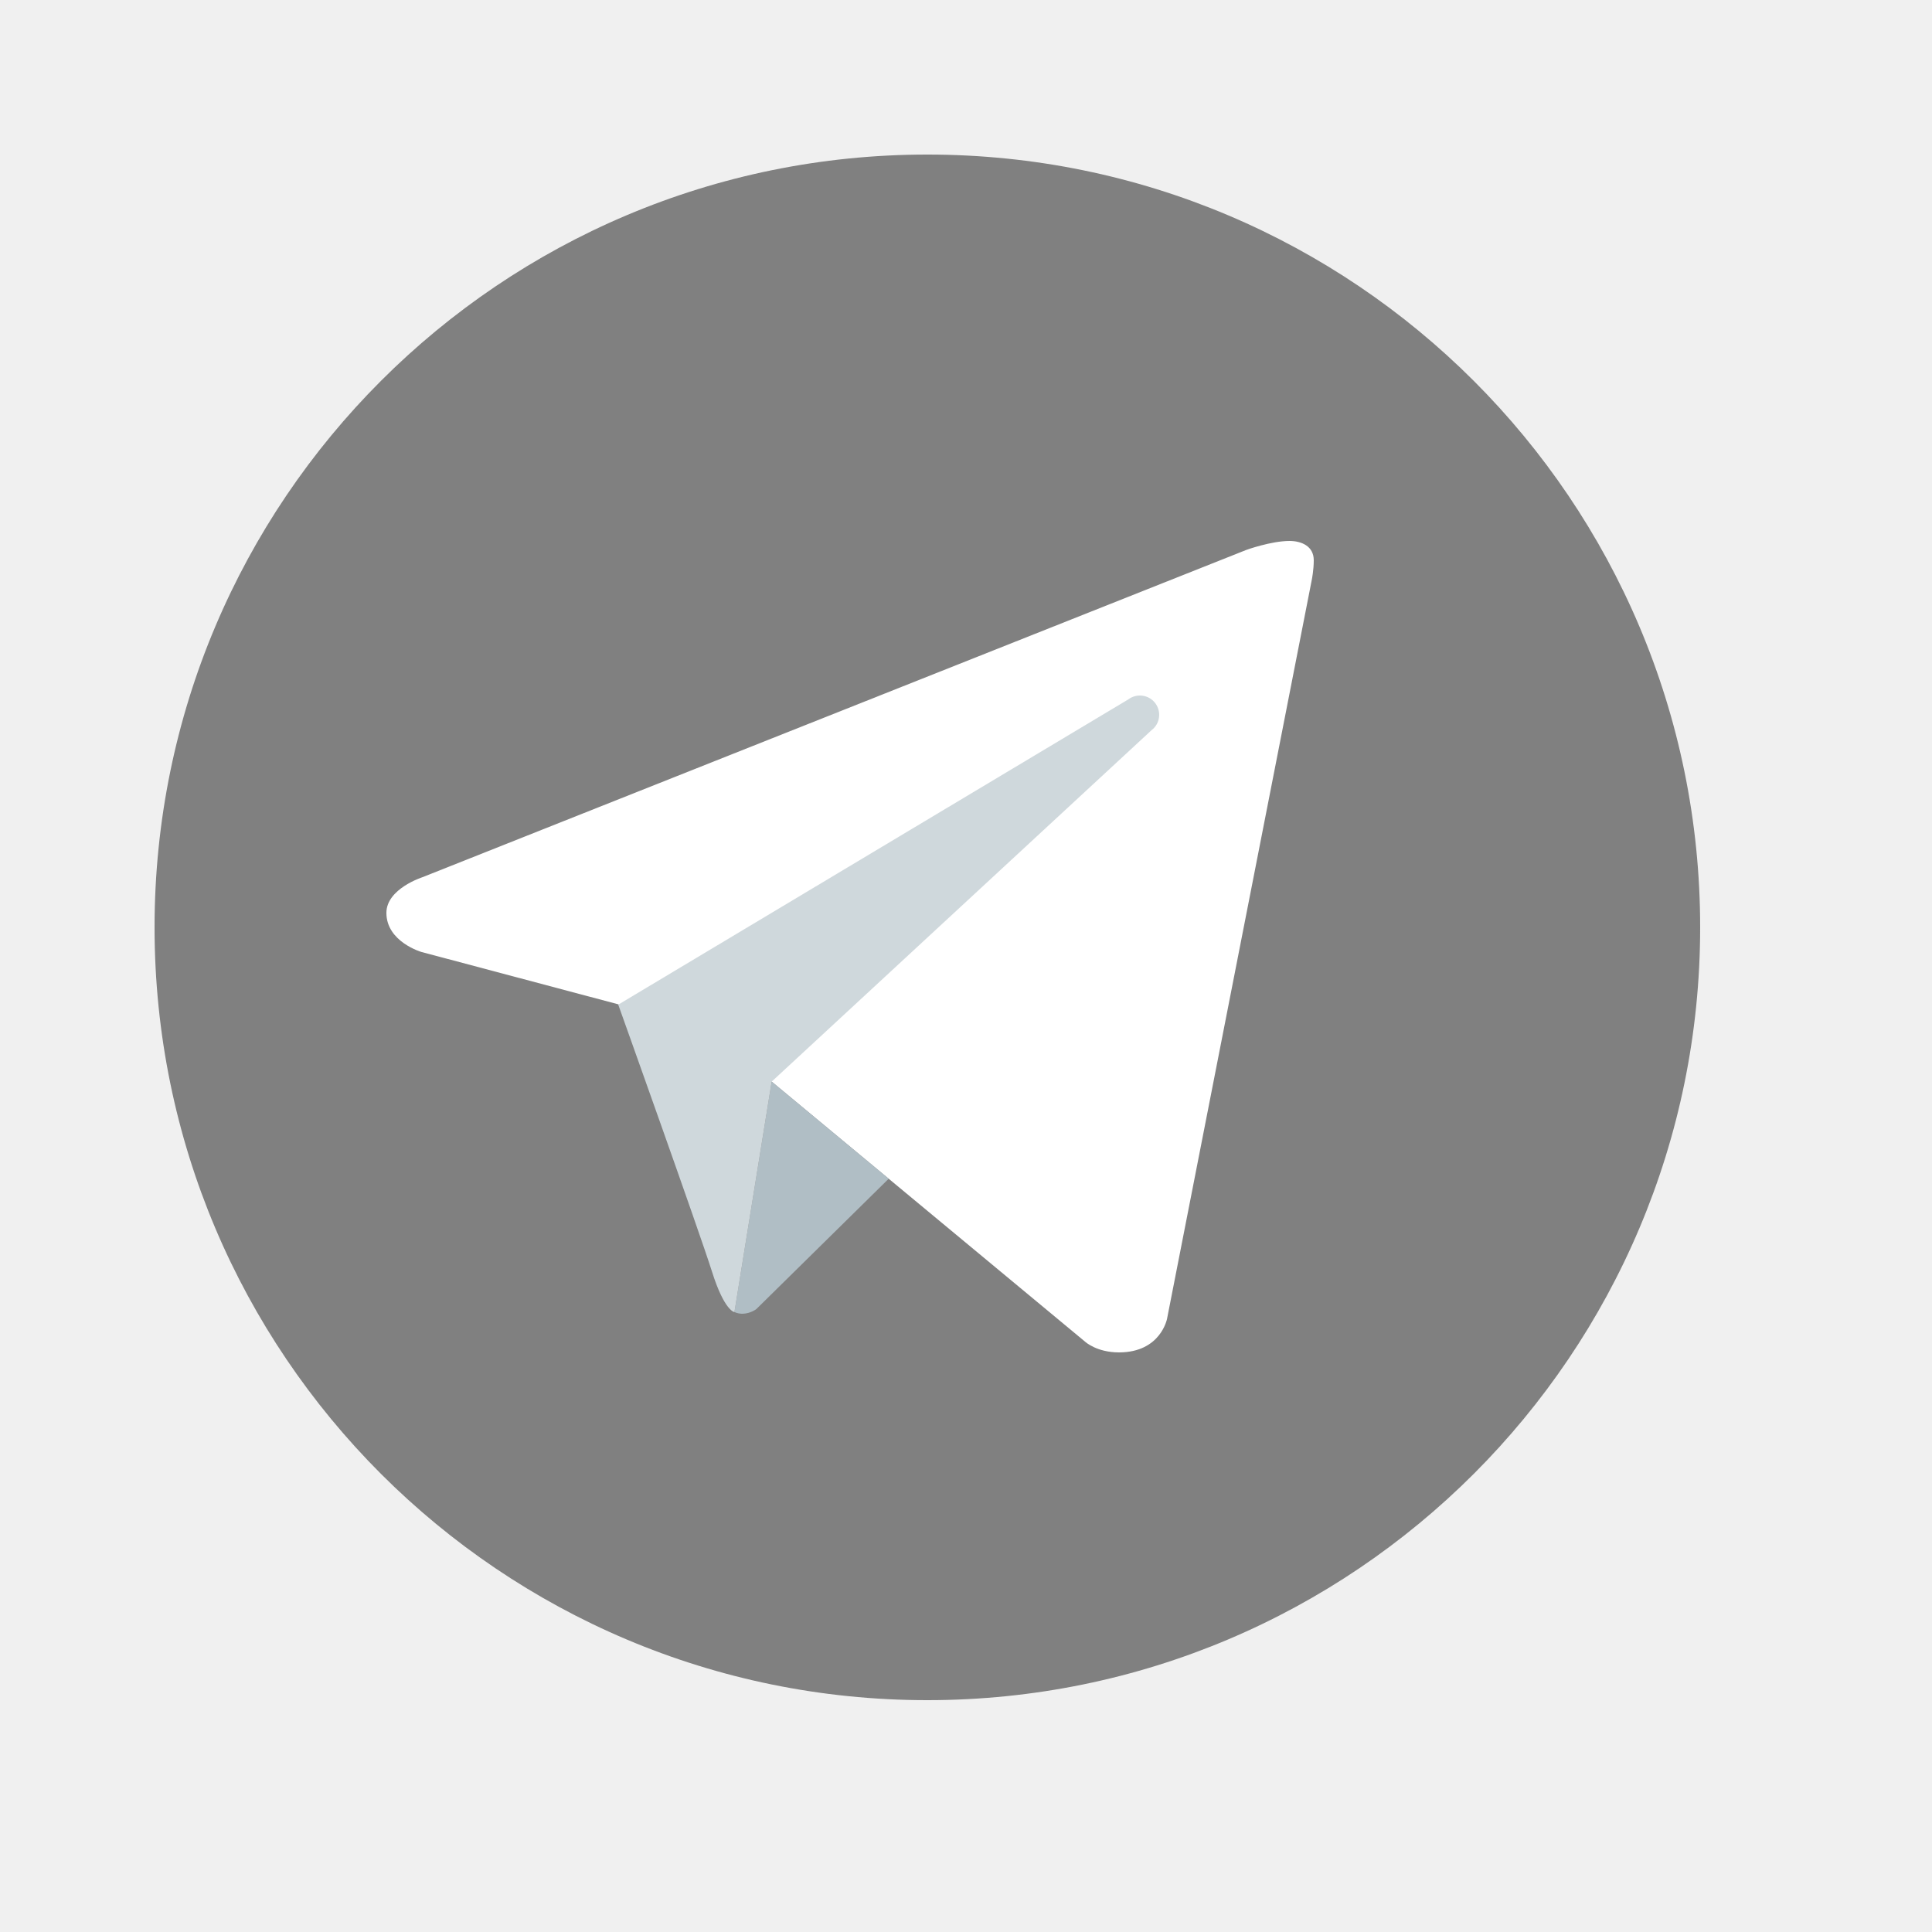
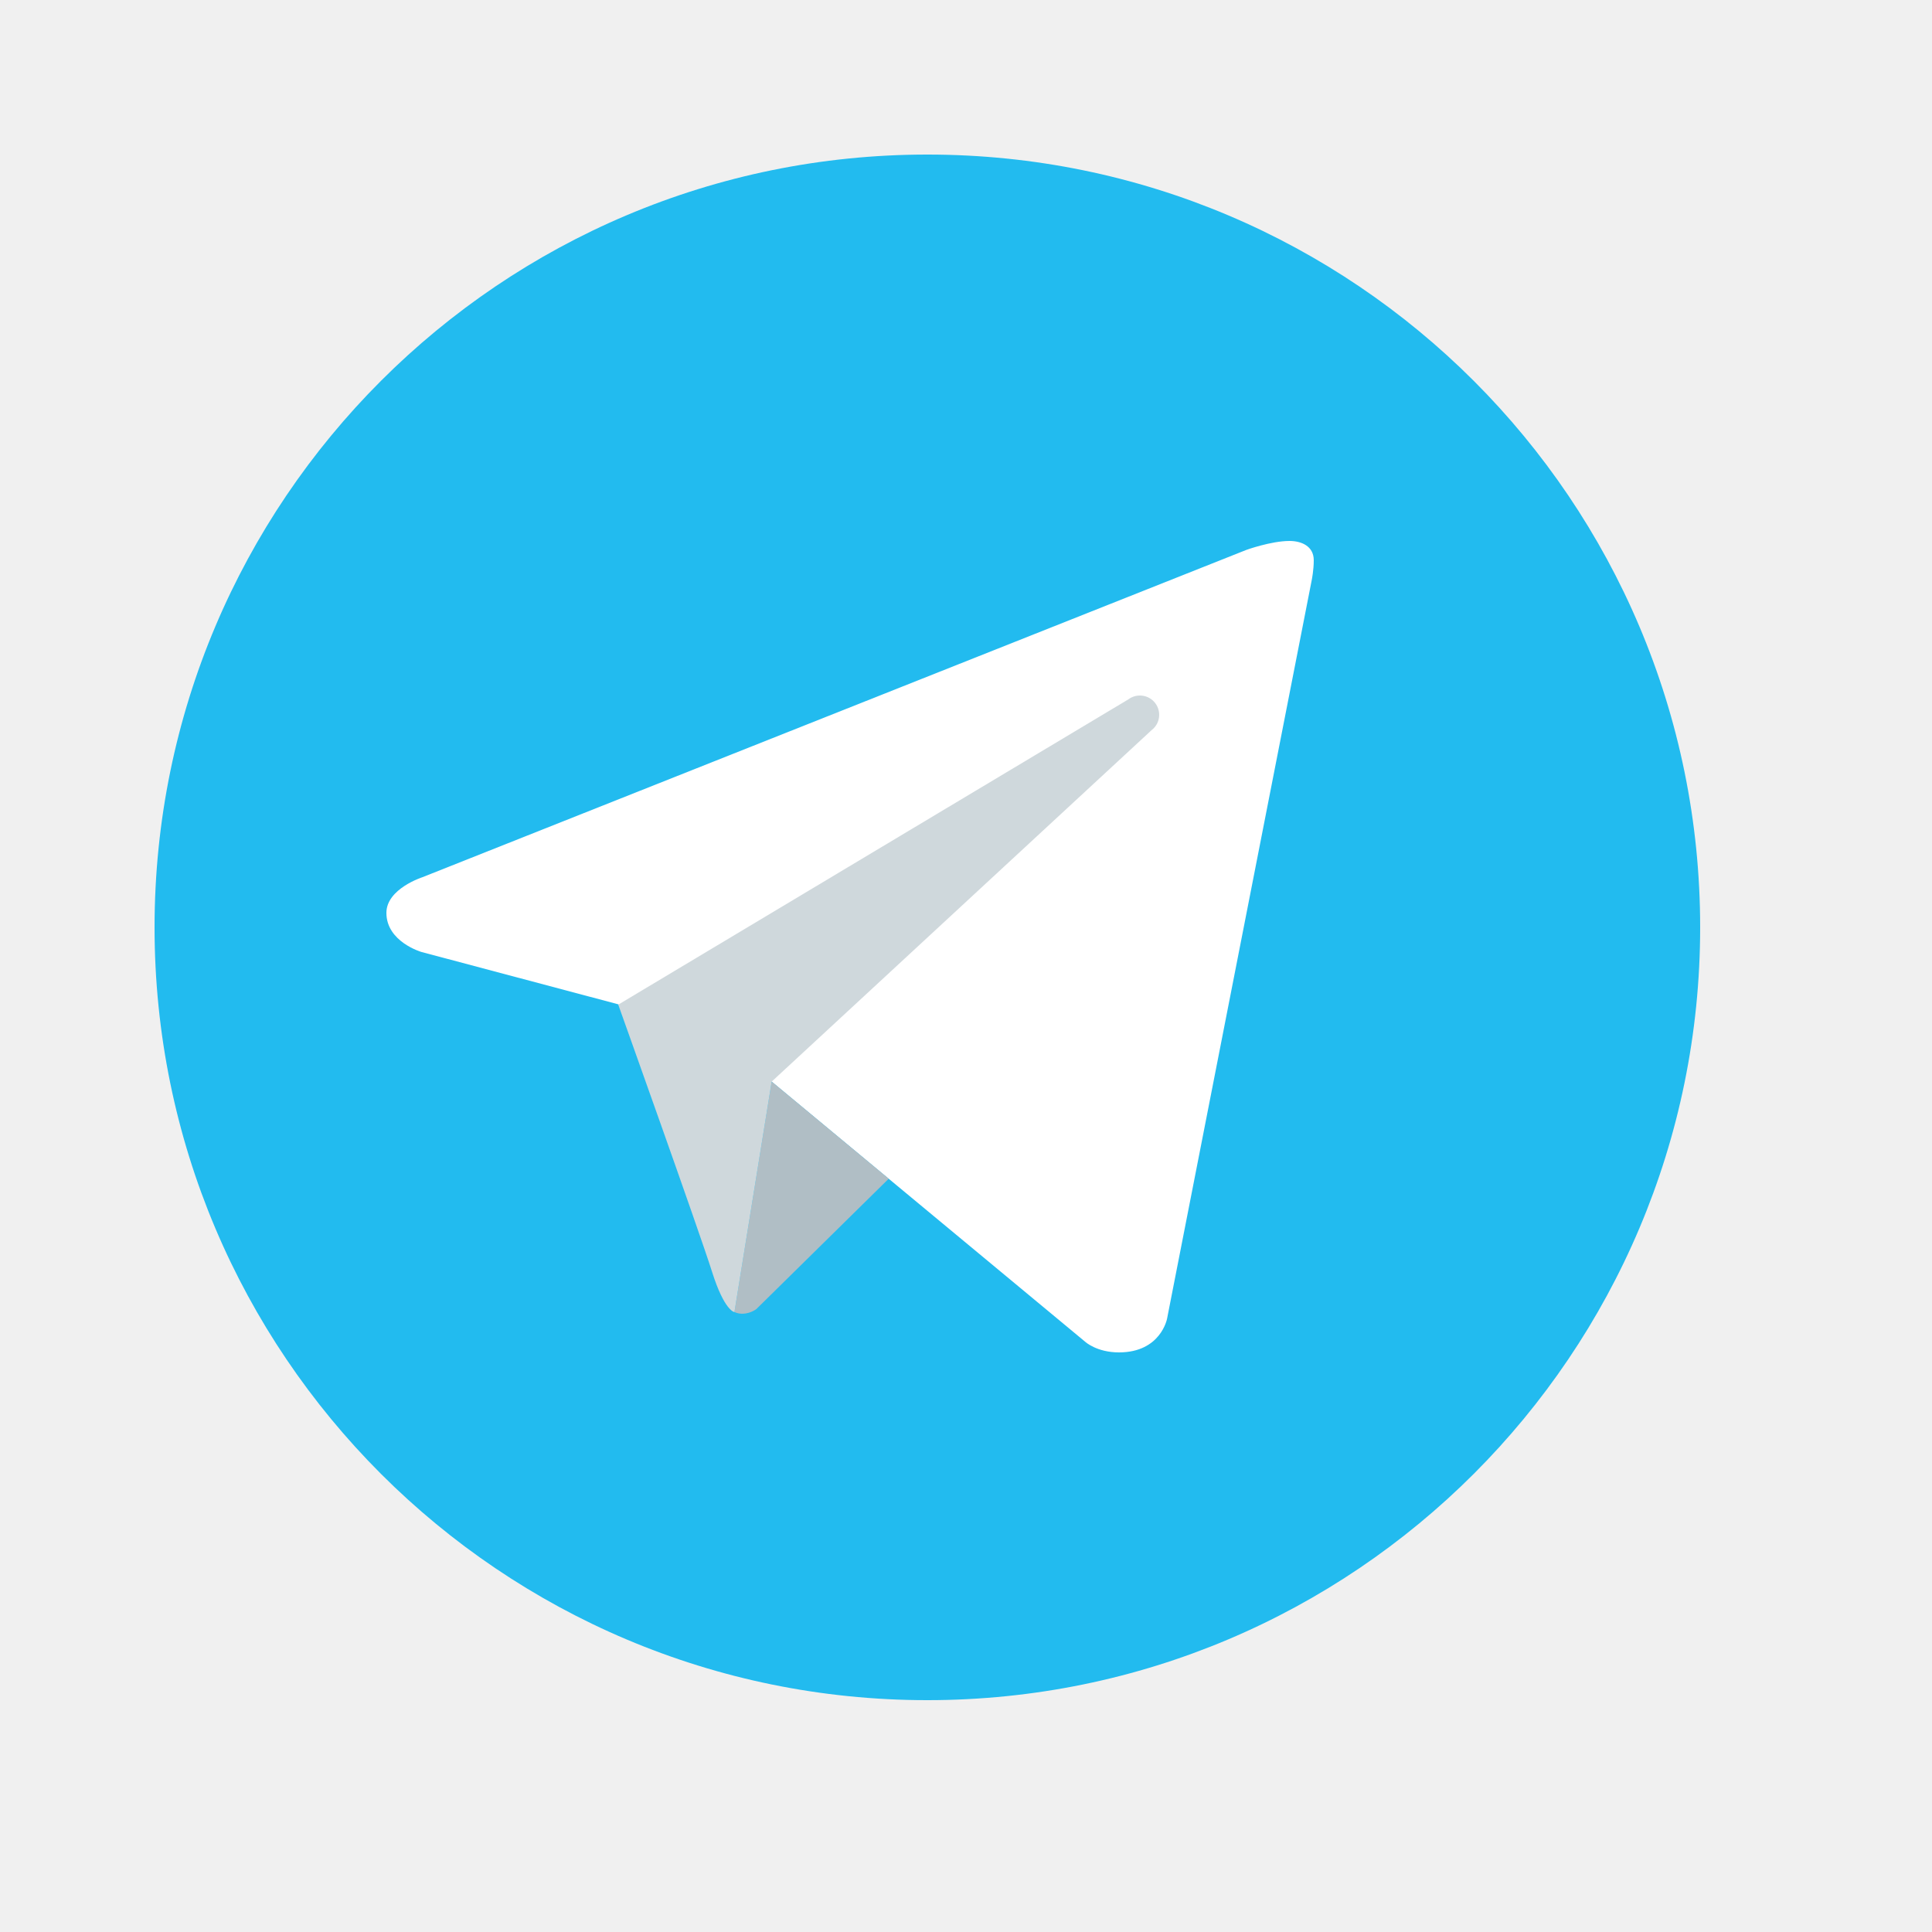
- <svg xmlns="http://www.w3.org/2000/svg" x="0px" y="0px" width="50" height="50" viewBox="0 0 50 50">
-   <path fill="gray" d="M24 4A20 20 0 1 0 24 44A20 20 0 1 0 24 4Z" />
+ <svg xmlns="http://www.w3.org/2000/svg" x="0px" y="0px" width="60" height="60" viewBox="0 0 50 50">
+   <path fill="#22bbef" d="M24 4A20 20 0 1 0 24 44A20 20 0 1 0 24 4Z" />
  <path fill="#fff" d="M33.95,15l-3.746,19.126c0,0-0.161,0.874-1.245,0.874c-0.576,0-0.873-0.274-0.873-0.274l-8.114-6.733 l-3.97-2.001l-5.095-1.355c0,0-0.907-0.262-0.907-1.012c0-0.625,0.933-0.923,0.933-0.923l21.316-8.468 c-0.001-0.001,0.651-0.235,1.126-0.234C33.667,14,34,14.125,34,14.5C34,14.75,33.95,15,33.95,15z" />
  <path fill="#b0bec5" d="M23,30.505l-3.426,3.374c0,0-0.149,0.115-0.348,0.12c-0.069,0.002-0.143-0.009-0.219-0.043 l0.964-5.965L23,30.505z" />
  <path fill="#cfd8dc" d="M29.897,18.196c-0.169-0.22-0.481-0.26-0.701-0.093L16,26c0,0,2.106,5.892,2.427,6.912 c0.322,1.021,0.58,1.045,0.58,1.045l0.964-5.965l9.832-9.096C30.023,18.729,30.064,18.416,29.897,18.196z" />
</svg>
